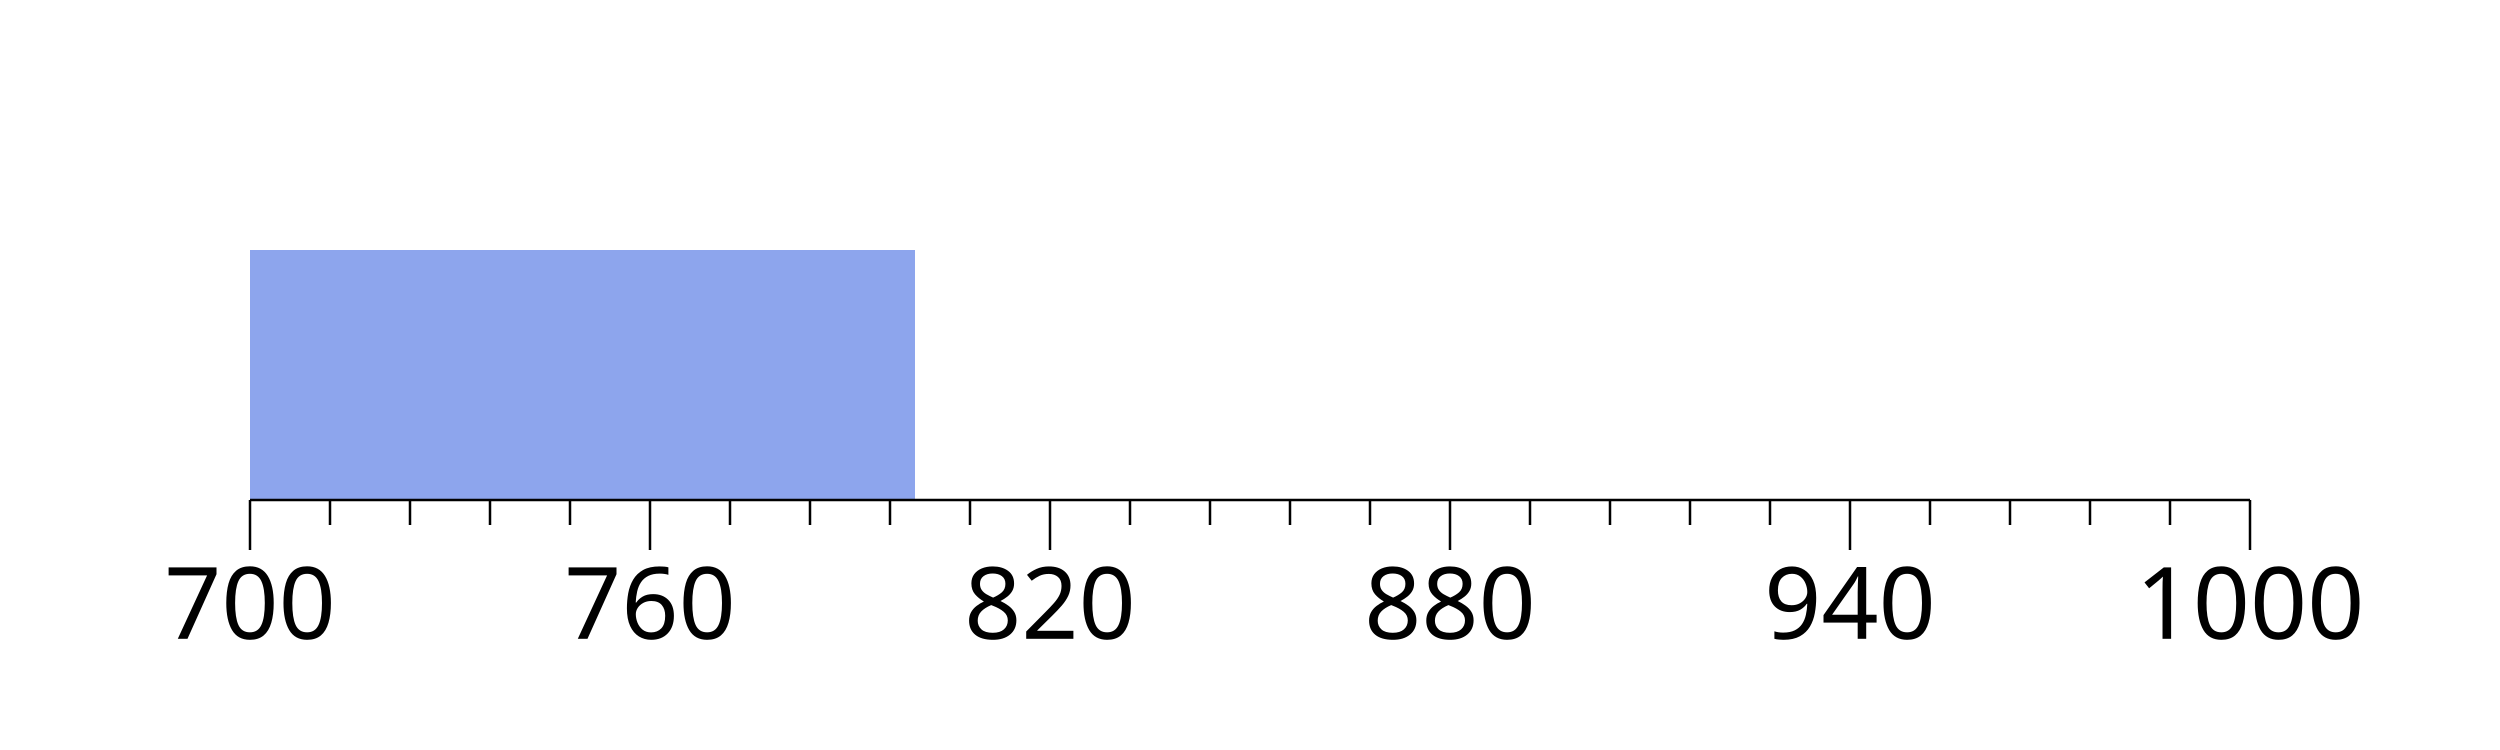
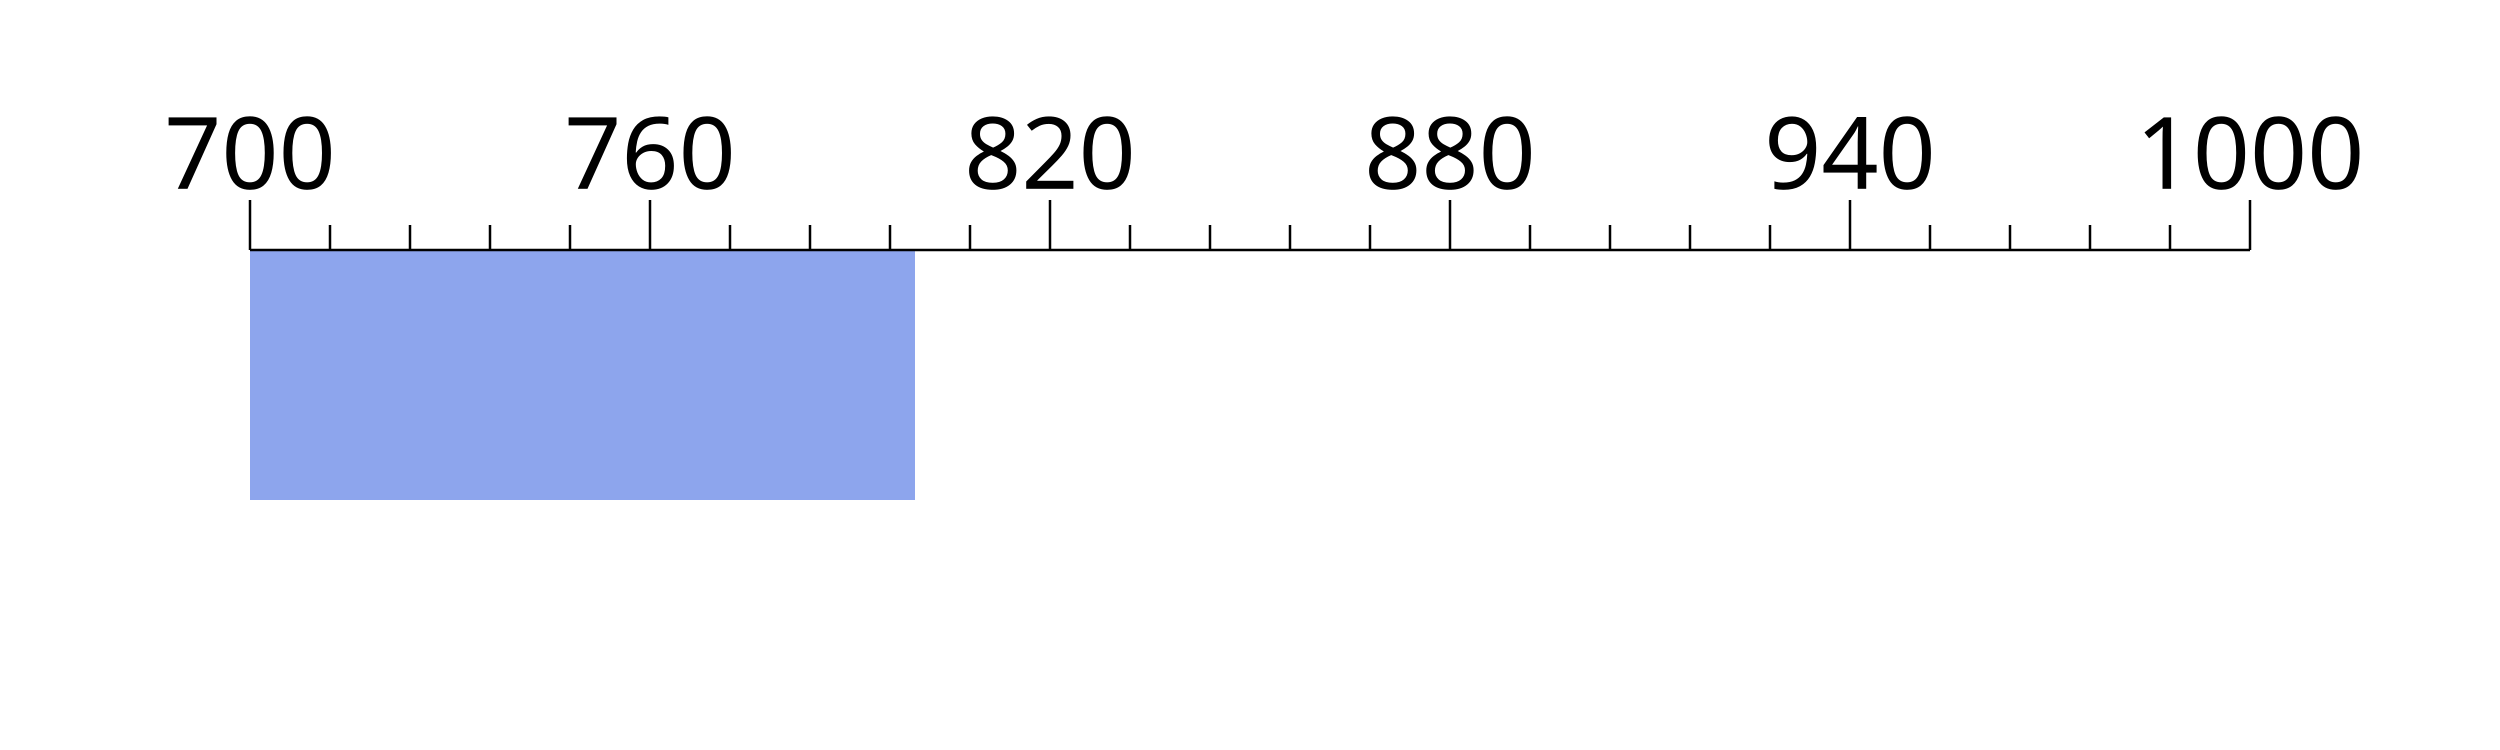
<svg xmlns="http://www.w3.org/2000/svg" viewBox="0 0 1000 300" style="background-color: transparent; font-family: system-ui">
  <rect x="100" y="100" width="266" height="100" fill="#4169E1" fill-opacity="0.6">
		</rect>
-   <line stroke="currentColor" stroke-width="1px" vector-effect="non-scaling-stroke" x1="100" x2="100" y1="220" y2="200" />
-   <text style="font-size: 40px;pointer-events: none;dominant-baseline: central;text-anchor: middle;" x="100" y="200" dy="1em" fill="currentColor">700</text>
-   <line stroke="currentColor" stroke-width="1px" vector-effect="non-scaling-stroke" x1="132" x2="132" y1="210" y2="200" />
-   <line stroke="currentColor" stroke-width="1px" vector-effect="non-scaling-stroke" x1="164" x2="164" y1="210" y2="200" />
-   <line stroke="currentColor" stroke-width="1px" vector-effect="non-scaling-stroke" x1="196" x2="196" y1="210" y2="200" />
-   <line stroke="currentColor" stroke-width="1px" vector-effect="non-scaling-stroke" x1="228" x2="228" y1="210" y2="200" />
-   <line stroke="currentColor" stroke-width="1px" vector-effect="non-scaling-stroke" x1="260" x2="260" y1="220" y2="200" />
-   <text style="font-size: 40px;pointer-events: none;dominant-baseline: central;text-anchor: middle;" x="260" y="200" dy="1em" fill="currentColor">760</text>
-   <line stroke="currentColor" stroke-width="1px" vector-effect="non-scaling-stroke" x1="292" x2="292" y1="210" y2="200" />
-   <line stroke="currentColor" stroke-width="1px" vector-effect="non-scaling-stroke" x1="324" x2="324" y1="210" y2="200" />
-   <line stroke="currentColor" stroke-width="1px" vector-effect="non-scaling-stroke" x1="356" x2="356" y1="210" y2="200" />
-   <line stroke="currentColor" stroke-width="1px" vector-effect="non-scaling-stroke" x1="388" x2="388" y1="210" y2="200" />
-   <line stroke="currentColor" stroke-width="1px" vector-effect="non-scaling-stroke" x1="420" x2="420" y1="220" y2="200" />
-   <text style="font-size: 40px;pointer-events: none;dominant-baseline: central;text-anchor: middle;" x="420" y="200" dy="1em" fill="currentColor">820</text>
-   <line stroke="currentColor" stroke-width="1px" vector-effect="non-scaling-stroke" x1="452" x2="452" y1="210" y2="200" />
-   <line stroke="currentColor" stroke-width="1px" vector-effect="non-scaling-stroke" x1="484" x2="484" y1="210" y2="200" />
-   <line stroke="currentColor" stroke-width="1px" vector-effect="non-scaling-stroke" x1="516" x2="516" y1="210" y2="200" />
-   <line stroke="currentColor" stroke-width="1px" vector-effect="non-scaling-stroke" x1="548" x2="548" y1="210" y2="200" />
-   <line stroke="currentColor" stroke-width="1px" vector-effect="non-scaling-stroke" x1="580" x2="580" y1="220" y2="200" />
-   <text style="font-size: 40px;pointer-events: none;dominant-baseline: central;text-anchor: middle;" x="580" y="200" dy="1em" fill="currentColor">880</text>
-   <line stroke="currentColor" stroke-width="1px" vector-effect="non-scaling-stroke" x1="612" x2="612" y1="210" y2="200" />
-   <line stroke="currentColor" stroke-width="1px" vector-effect="non-scaling-stroke" x1="644" x2="644" y1="210" y2="200" />
-   <line stroke="currentColor" stroke-width="1px" vector-effect="non-scaling-stroke" x1="676" x2="676" y1="210" y2="200" />
-   <line stroke="currentColor" stroke-width="1px" vector-effect="non-scaling-stroke" x1="708" x2="708" y1="210" y2="200" />
-   <line stroke="currentColor" stroke-width="1px" vector-effect="non-scaling-stroke" x1="740" x2="740" y1="220" y2="200" />
-   <text style="font-size: 40px;pointer-events: none;dominant-baseline: central;text-anchor: middle;" x="740" y="200" dy="1em" fill="currentColor">940</text>
-   <line stroke="currentColor" stroke-width="1px" vector-effect="non-scaling-stroke" x1="772" x2="772" y1="210" y2="200" />
-   <line stroke="currentColor" stroke-width="1px" vector-effect="non-scaling-stroke" x1="804" x2="804" y1="210" y2="200" />
-   <line stroke="currentColor" stroke-width="1px" vector-effect="non-scaling-stroke" x1="836" x2="836" y1="210" y2="200" />
-   <line stroke="currentColor" stroke-width="1px" vector-effect="non-scaling-stroke" x1="868" x2="868" y1="210" y2="200" />
-   <line stroke="currentColor" stroke-width="1px" vector-effect="non-scaling-stroke" x1="900" x2="900" y1="220" y2="200" />
-   <text style="font-size: 40px;pointer-events: none;dominant-baseline: central;text-anchor: middle;" x="900" y="200" dy="1em" fill="currentColor">1000</text>
-   <line stroke="currentColor" stroke-width="1px" vector-effect="non-scaling-stroke" x1="100" x2="900" y1="200" y2="200" />
+   <line stroke="currentColor" stroke-width="1px" vector-effect="non-scaling-stroke" x1="100" x2="100" y1="80" y2="100" />
+   <text x="100" y="100" dy="-1em" style="font-size: 40px;pointer-events: none;dominant-baseline: central;fill: currentColor;text-anchor: middle">700</text>
+   <line stroke="currentColor" stroke-width="1px" vector-effect="non-scaling-stroke" x1="132" x2="132" y1="90" y2="100" />
+   <line stroke="currentColor" stroke-width="1px" vector-effect="non-scaling-stroke" x1="164" x2="164" y1="90" y2="100" />
+   <line stroke="currentColor" stroke-width="1px" vector-effect="non-scaling-stroke" x1="196" x2="196" y1="90" y2="100" />
+   <line stroke="currentColor" stroke-width="1px" vector-effect="non-scaling-stroke" x1="228" x2="228" y1="90" y2="100" />
+   <line stroke="currentColor" stroke-width="1px" vector-effect="non-scaling-stroke" x1="260" x2="260" y1="80" y2="100" />
+   <text x="260" y="100" dy="-1em" style="font-size: 40px;pointer-events: none;dominant-baseline: central;fill: currentColor;text-anchor: middle">760</text>
+   <line stroke="currentColor" stroke-width="1px" vector-effect="non-scaling-stroke" x1="292" x2="292" y1="90" y2="100" />
+   <line stroke="currentColor" stroke-width="1px" vector-effect="non-scaling-stroke" x1="324" x2="324" y1="90" y2="100" />
+   <line stroke="currentColor" stroke-width="1px" vector-effect="non-scaling-stroke" x1="356" x2="356" y1="90" y2="100" />
+   <line stroke="currentColor" stroke-width="1px" vector-effect="non-scaling-stroke" x1="388" x2="388" y1="90" y2="100" />
+   <line stroke="currentColor" stroke-width="1px" vector-effect="non-scaling-stroke" x1="420" x2="420" y1="80" y2="100" />
+   <text x="420" y="100" dy="-1em" style="font-size: 40px;pointer-events: none;dominant-baseline: central;fill: currentColor;text-anchor: middle">820</text>
+   <line stroke="currentColor" stroke-width="1px" vector-effect="non-scaling-stroke" x1="452" x2="452" y1="90" y2="100" />
+   <line stroke="currentColor" stroke-width="1px" vector-effect="non-scaling-stroke" x1="484" x2="484" y1="90" y2="100" />
+   <line stroke="currentColor" stroke-width="1px" vector-effect="non-scaling-stroke" x1="516" x2="516" y1="90" y2="100" />
+   <line stroke="currentColor" stroke-width="1px" vector-effect="non-scaling-stroke" x1="548" x2="548" y1="90" y2="100" />
+   <line stroke="currentColor" stroke-width="1px" vector-effect="non-scaling-stroke" x1="580" x2="580" y1="80" y2="100" />
+   <text x="580" y="100" dy="-1em" style="font-size: 40px;pointer-events: none;dominant-baseline: central;fill: currentColor;text-anchor: middle">880</text>
+   <line stroke="currentColor" stroke-width="1px" vector-effect="non-scaling-stroke" x1="612" x2="612" y1="90" y2="100" />
+   <line stroke="currentColor" stroke-width="1px" vector-effect="non-scaling-stroke" x1="644" x2="644" y1="90" y2="100" />
+   <line stroke="currentColor" stroke-width="1px" vector-effect="non-scaling-stroke" x1="676" x2="676" y1="90" y2="100" />
+   <line stroke="currentColor" stroke-width="1px" vector-effect="non-scaling-stroke" x1="708" x2="708" y1="90" y2="100" />
+   <line stroke="currentColor" stroke-width="1px" vector-effect="non-scaling-stroke" x1="740" x2="740" y1="80" y2="100" />
+   <text x="740" y="100" dy="-1em" style="font-size: 40px;pointer-events: none;dominant-baseline: central;fill: currentColor;text-anchor: middle">940</text>
+   <line stroke="currentColor" stroke-width="1px" vector-effect="non-scaling-stroke" x1="772" x2="772" y1="90" y2="100" />
+   <line stroke="currentColor" stroke-width="1px" vector-effect="non-scaling-stroke" x1="804" x2="804" y1="90" y2="100" />
+   <line stroke="currentColor" stroke-width="1px" vector-effect="non-scaling-stroke" x1="836" x2="836" y1="90" y2="100" />
+   <line stroke="currentColor" stroke-width="1px" vector-effect="non-scaling-stroke" x1="868" x2="868" y1="90" y2="100" />
+   <line stroke="currentColor" stroke-width="1px" vector-effect="non-scaling-stroke" x1="900" x2="900" y1="80" y2="100" />
+   <text x="900" y="100" dy="-1em" style="font-size: 40px;pointer-events: none;dominant-baseline: central;fill: currentColor;text-anchor: middle">1000</text>
+   <line stroke="currentColor" stroke-width="1px" vector-effect="non-scaling-stroke" x1="100" x2="900" y1="100" y2="100" />
  <style>
		rect {
			transition-duration: 0.25s;
		}

		rect:hover {
			fill-opacity: 1.0;
		}
	</style>
</svg>
